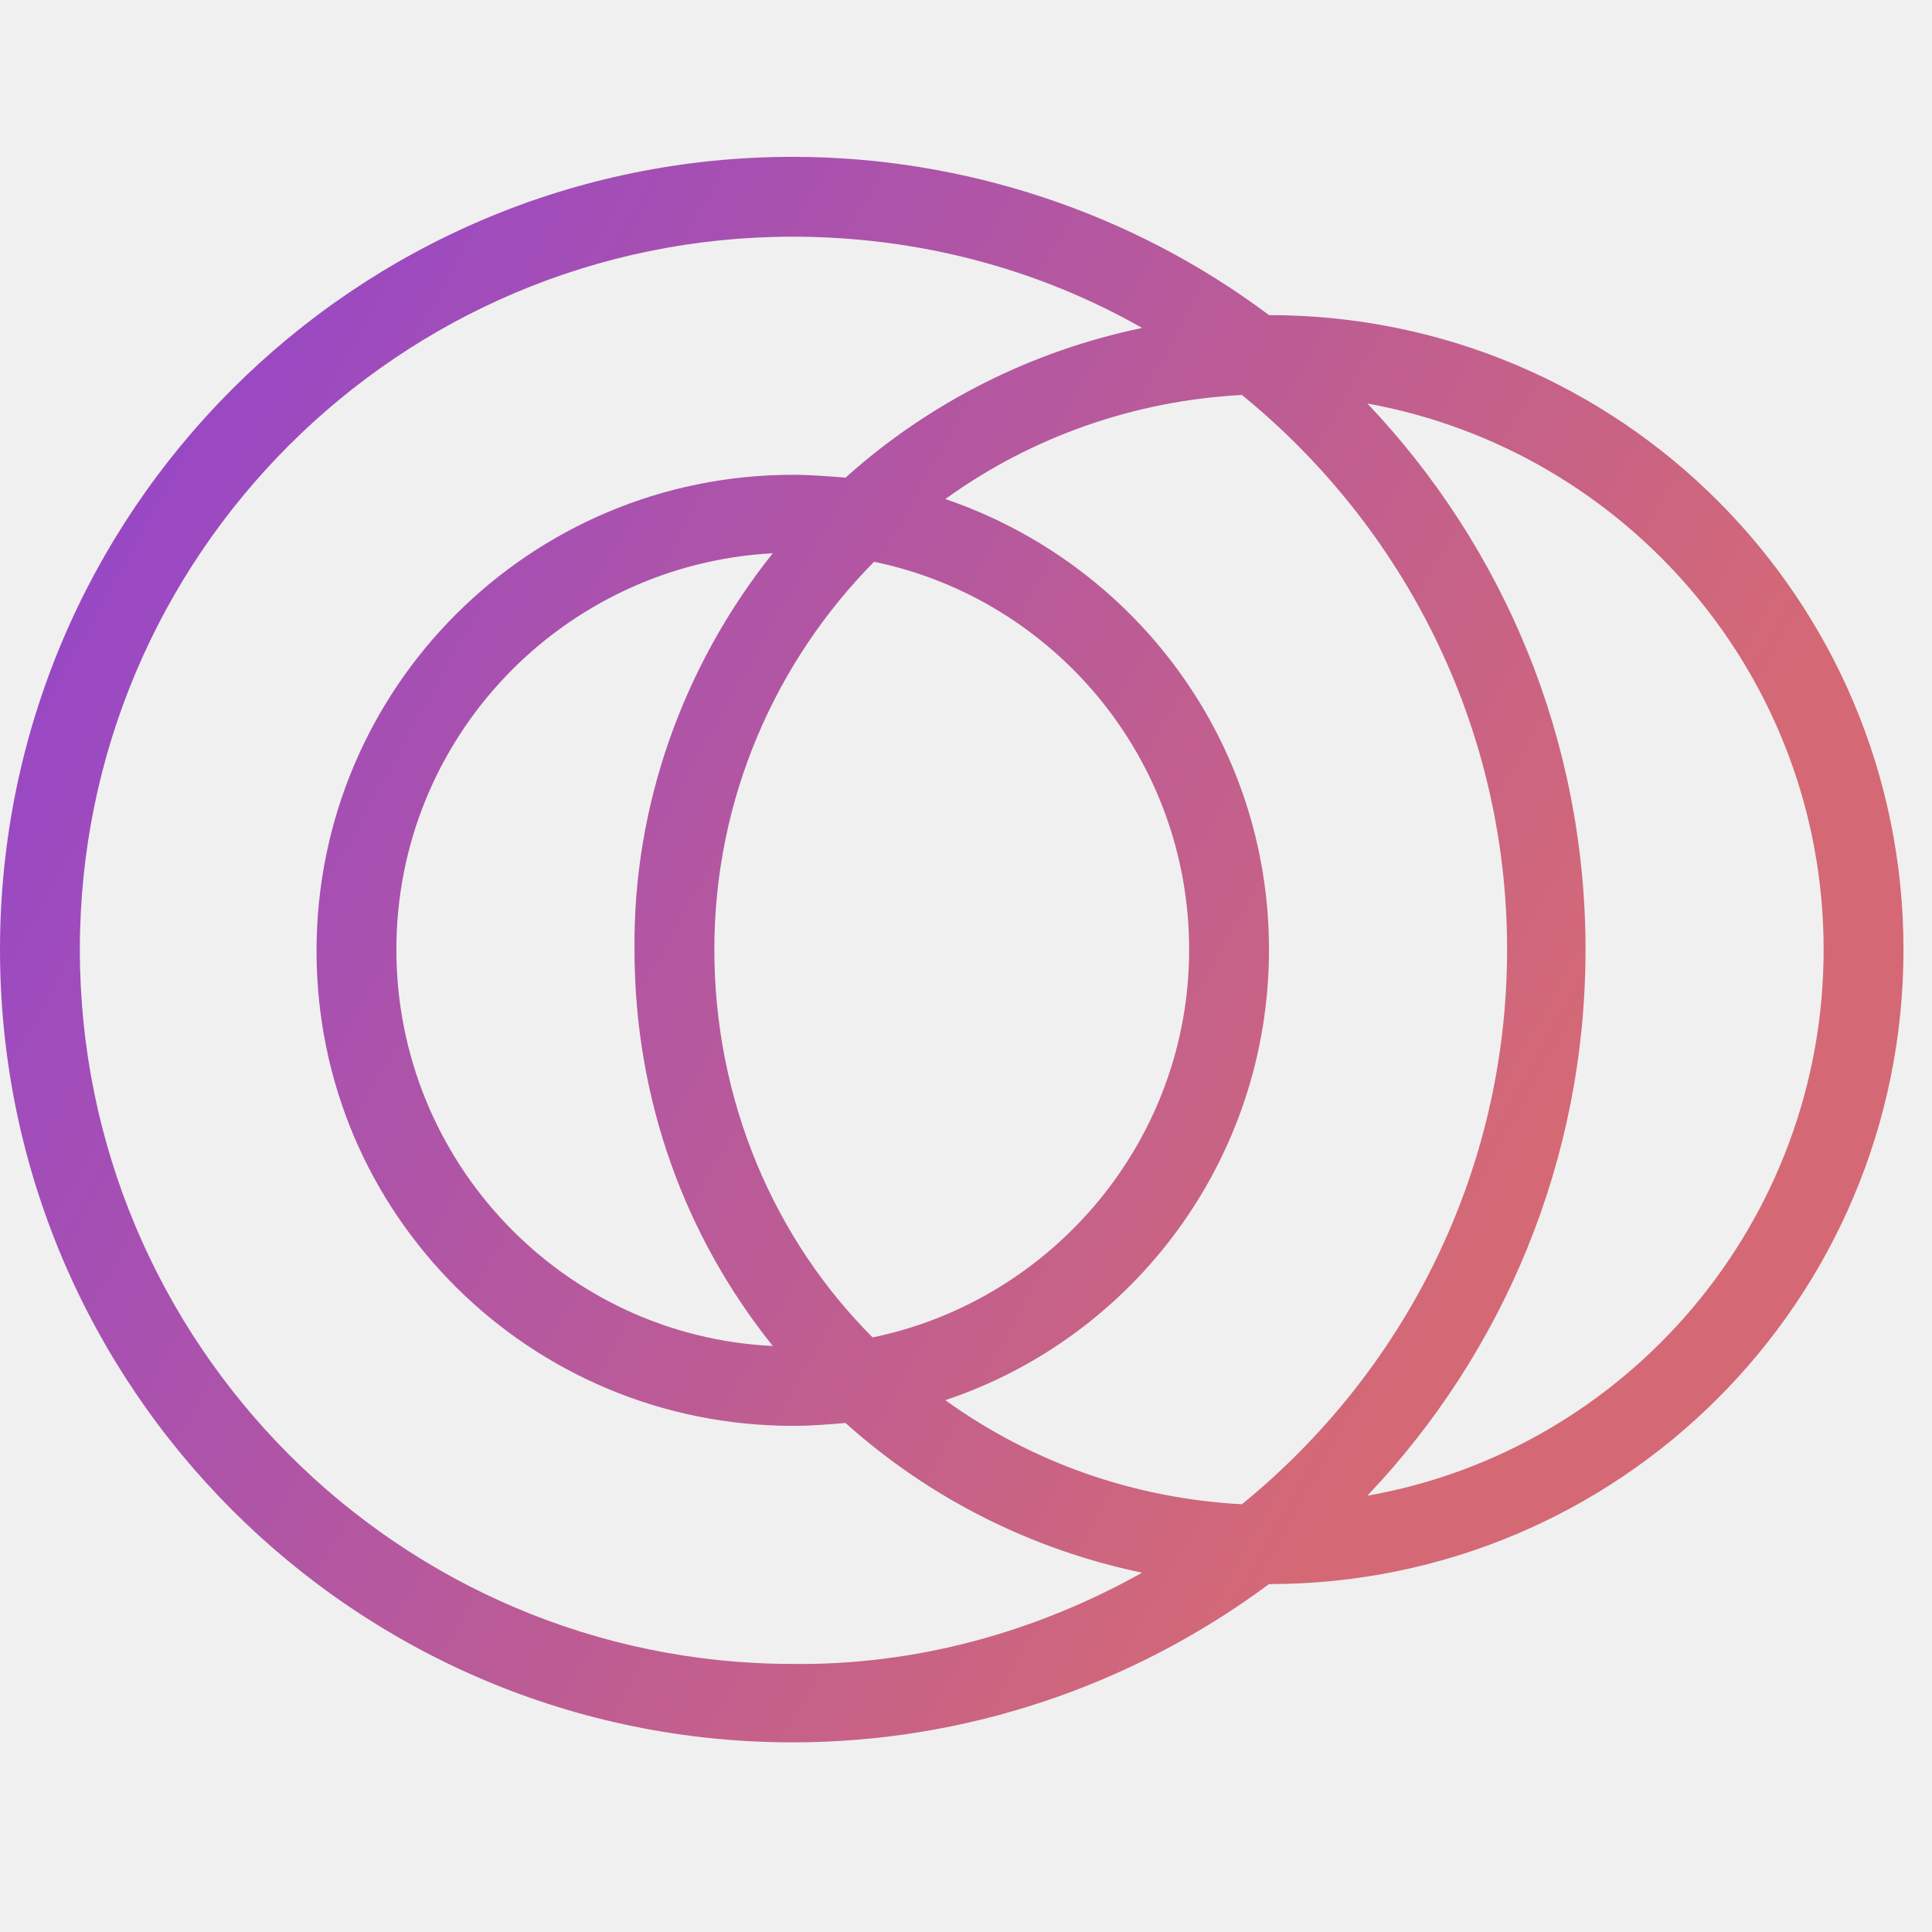
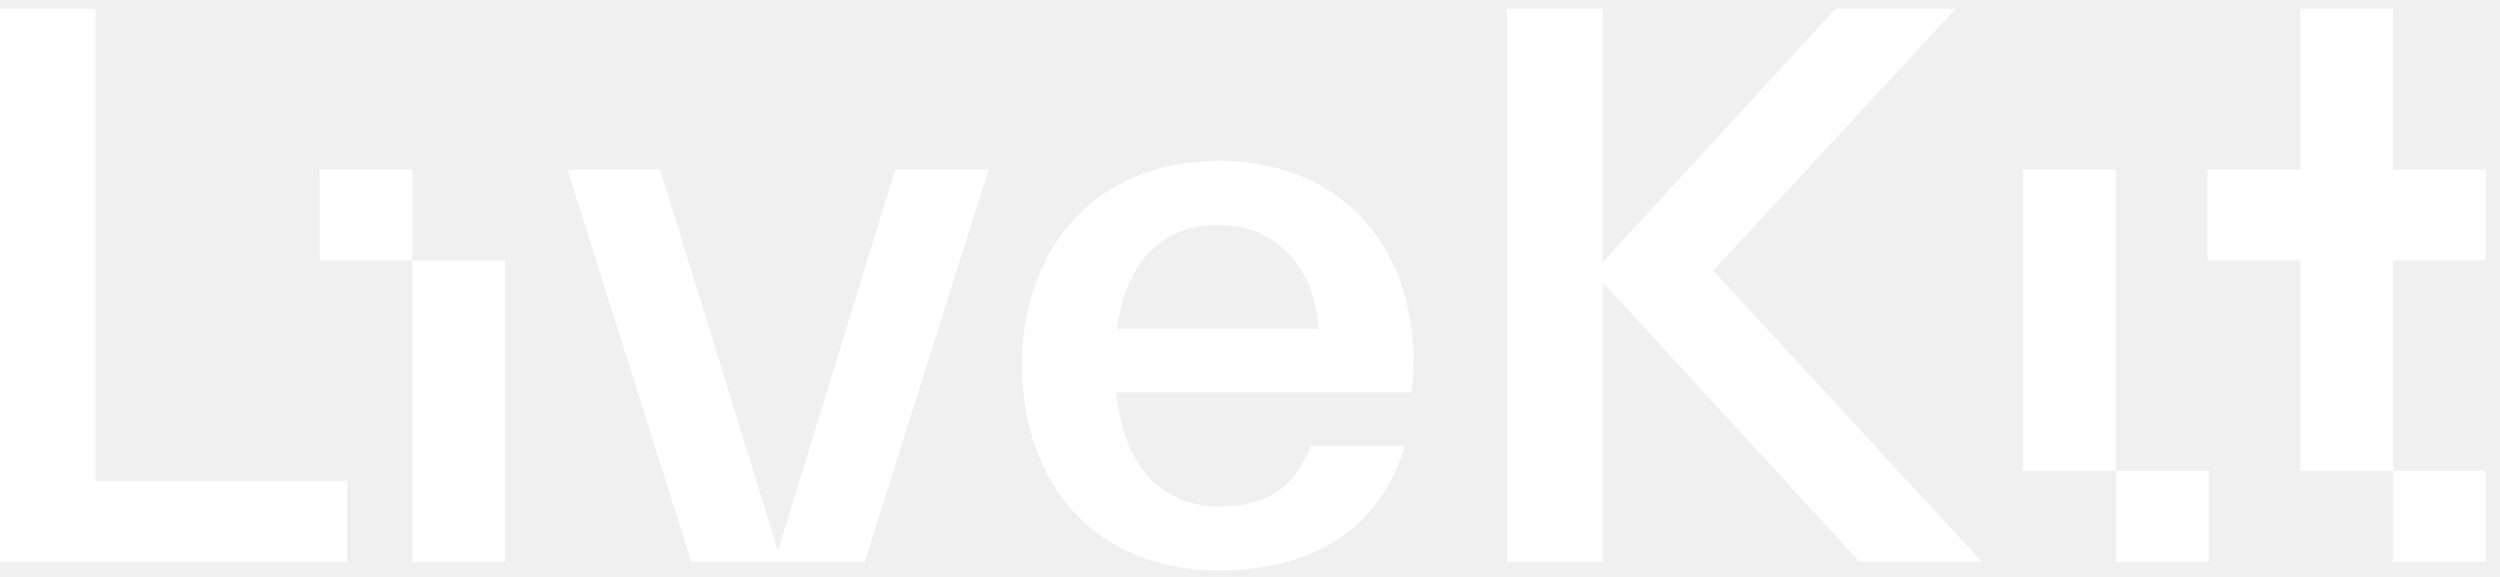
- <svg xmlns="http://www.w3.org/2000/svg" version="1.1" id="Layer_1" x="0px" y="0px" viewBox="0 0 135.5 135.5" style="enable-background:new 0 0 135.5 135.5;" xml:space="preserve">
-   <style type="text/css">
- 	.st0{fill:url(#SVGID_1_);}
- </style>
-   <g id="_x30_c185123-6c9d-4ddc-8229-c7cf4f88ba65">
-     <linearGradient id="SVGID_1_" gradientUnits="userSpaceOnUse" x1="-116.219" y1="246.296" x2="-114.365" y2="246.296" gradientTransform="matrix(65.2542 25.3571 30.4285 -54.3785 73.9634 16378.761)">
-       <stop offset="0" style="stop-color:#8E42D3" />
-       <stop offset="1" style="stop-color:#D46975" />
-     </linearGradient>
-     <path class="st0" d="M133.5,66.6c0-24.6-19.9-44.5-44.5-44.5C79.4,14.9,67.6,11,55.6,11C24.9,11,0,35.9,0,66.6s24.9,55.6,55.6,55.6   c12,0,23.7-3.9,33.4-11.1C113.6,111.1,133.5,91.2,133.5,66.6z M87.1,105.5c-7.5-0.4-14.7-2.9-20.8-7.3C79.5,93.8,89,81.3,89,66.6   S79.5,39.5,66.3,35c6.1-4.4,13.3-6.9,20.8-7.3c11.3,9.2,18.6,23.2,18.6,38.9S98.4,96.3,87.1,105.5z M50.1,66.6   c0-10.6,4.3-20.2,11.2-27.2C73.9,42,83.4,53.2,83.4,66.6s-9.6,24.6-22.2,27.2C54.3,86.9,50.1,77.2,50.1,66.6z M54.2,94.4   c-14.7-0.7-26.4-12.9-26.4-27.8s11.7-27,26.4-27.8c-6.3,7.9-9.8,17.7-9.7,27.8C44.5,77.2,48.1,86.8,54.2,94.4z M5.6,66.6   C5.6,39,28,16.6,55.6,16.6c8.9,0,17.3,2.3,24.5,6.4c-7.7,1.6-14.9,5.2-20.8,10.5c-1.2-0.1-2.5-0.2-3.7-0.2   c-18.4,0-33.4,14.9-33.4,33.4S37.2,100,55.6,100c1.3,0,2.5-0.1,3.7-0.2c5.9,5.3,13.1,8.9,20.8,10.5c-7.5,4.2-15.9,6.5-24.5,6.4   C28,116.7,5.6,94.2,5.6,66.6z M95.9,104.9c9.5-10,15.3-23.5,15.3-38.3s-5.8-28.3-15.3-38.3c18.2,3.3,32,19.2,32,38.3   S114.1,101.7,95.9,104.9z" />
-   </g>
+ <svg xmlns="http://www.w3.org/2000/svg" width="143" height="33" viewBox="0 0 143 33" fill="none">
+   <path d="M5.473 0.5H0V32.131H19.855V27.511H5.473V0.5Z" fill="white" />
+   <path d="M28.89 14.9H23.587V32.129H28.89V14.9Z" fill="white" />
+   <path d="M44.502 31.506L37.757 9.697H32.453L39.539 32.13H49.466L56.551 9.697H51.205L44.502 31.506Z" fill="white" />
+   <path d="M69.707 9.199C62.833 9.199 58.464 14.028 58.464 20.895C58.464 27.721 62.706 32.632 69.707 32.632C75.052 32.632 78.913 30.301 80.355 25.514H74.963C74.157 27.679 72.671 28.971 69.744 28.971C66.519 28.971 64.272 26.765 63.848 22.438H80.733C80.814 21.886 80.856 21.33 80.859 20.772C80.86 13.777 76.448 9.199 69.707 9.199ZM63.889 18.813C64.442 14.777 66.605 12.863 69.707 12.863C72.973 12.863 75.179 15.234 75.435 18.813H63.889Z" fill="white" />
+   <path d="M111.871 0.5H104.998L91.677 14.984V0.5H86.204V32.131H91.677V16.149L106.356 32.131H113.356L97.999 15.483L111.871 0.5Z" fill="white" />
+   <path d="M121.032 9.697H115.729V26.927H121.032V9.697Z" fill="white" />
+   <path d="M23.587 9.697H18.284V14.899H23.587V9.697Z" fill="white" />
+   <path d="M126.337 26.928H121.033V32.131H126.337V26.928Z" fill="white" />
+   <path d="M142.183 26.928H136.88V32.131H142.183V26.928Z" fill="white" />
+   <path d="M142.182 14.9V9.698H136.879V0.5H131.576V9.698H126.272V14.9H131.576V26.929H136.879V14.9H142.182Z" fill="white" />
</svg>
